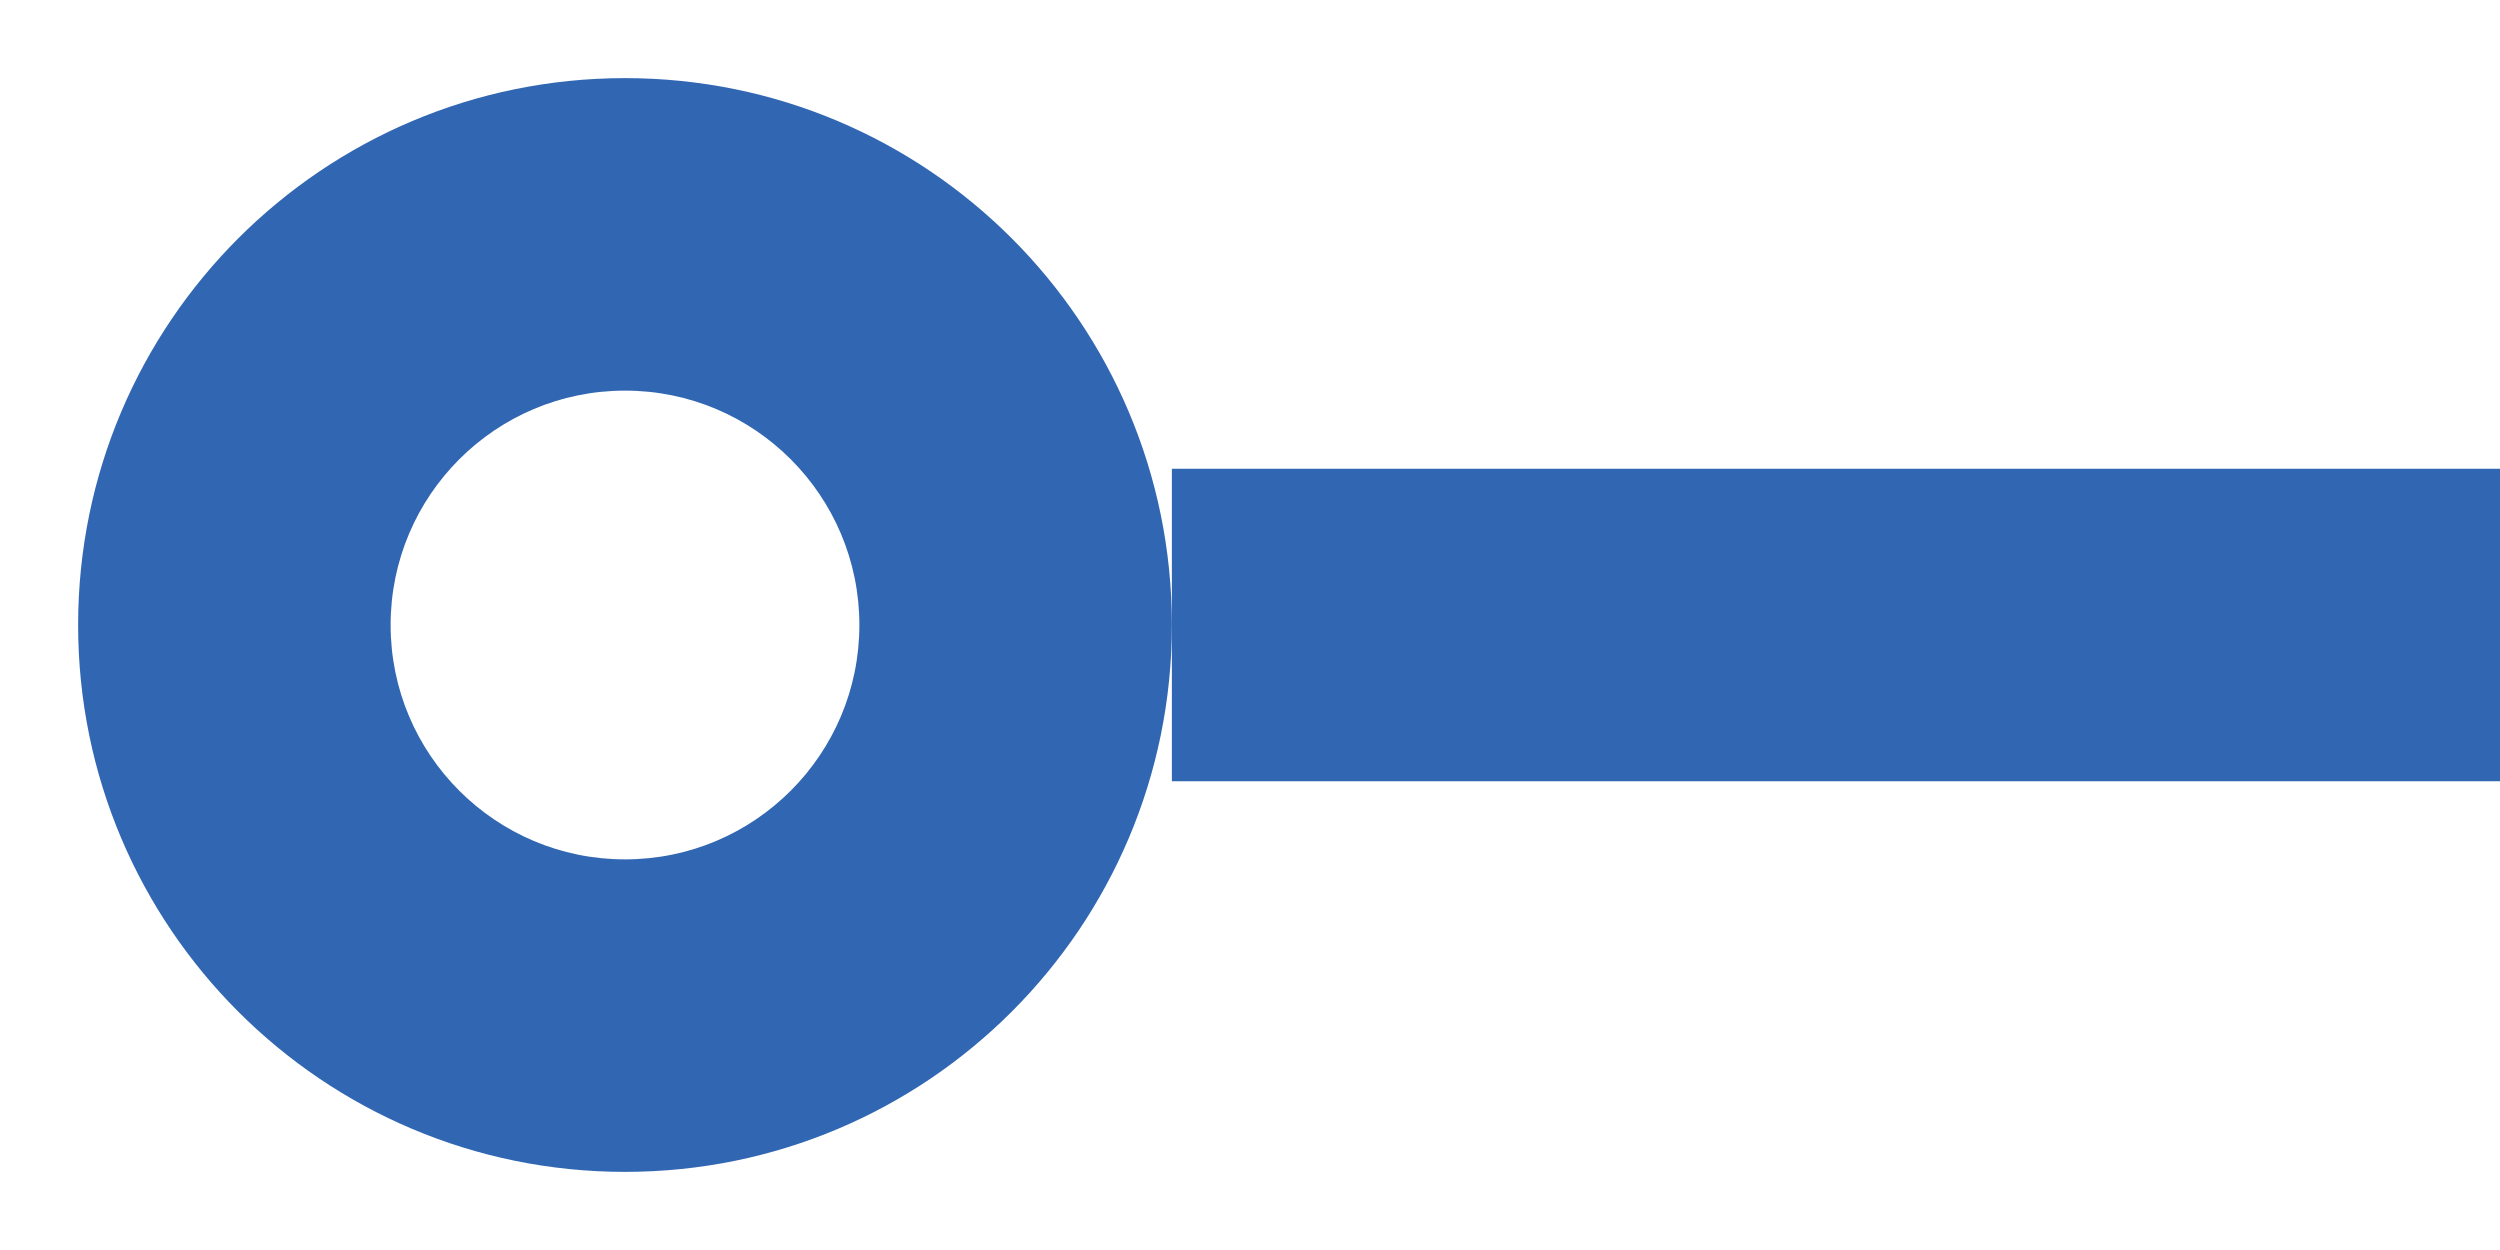
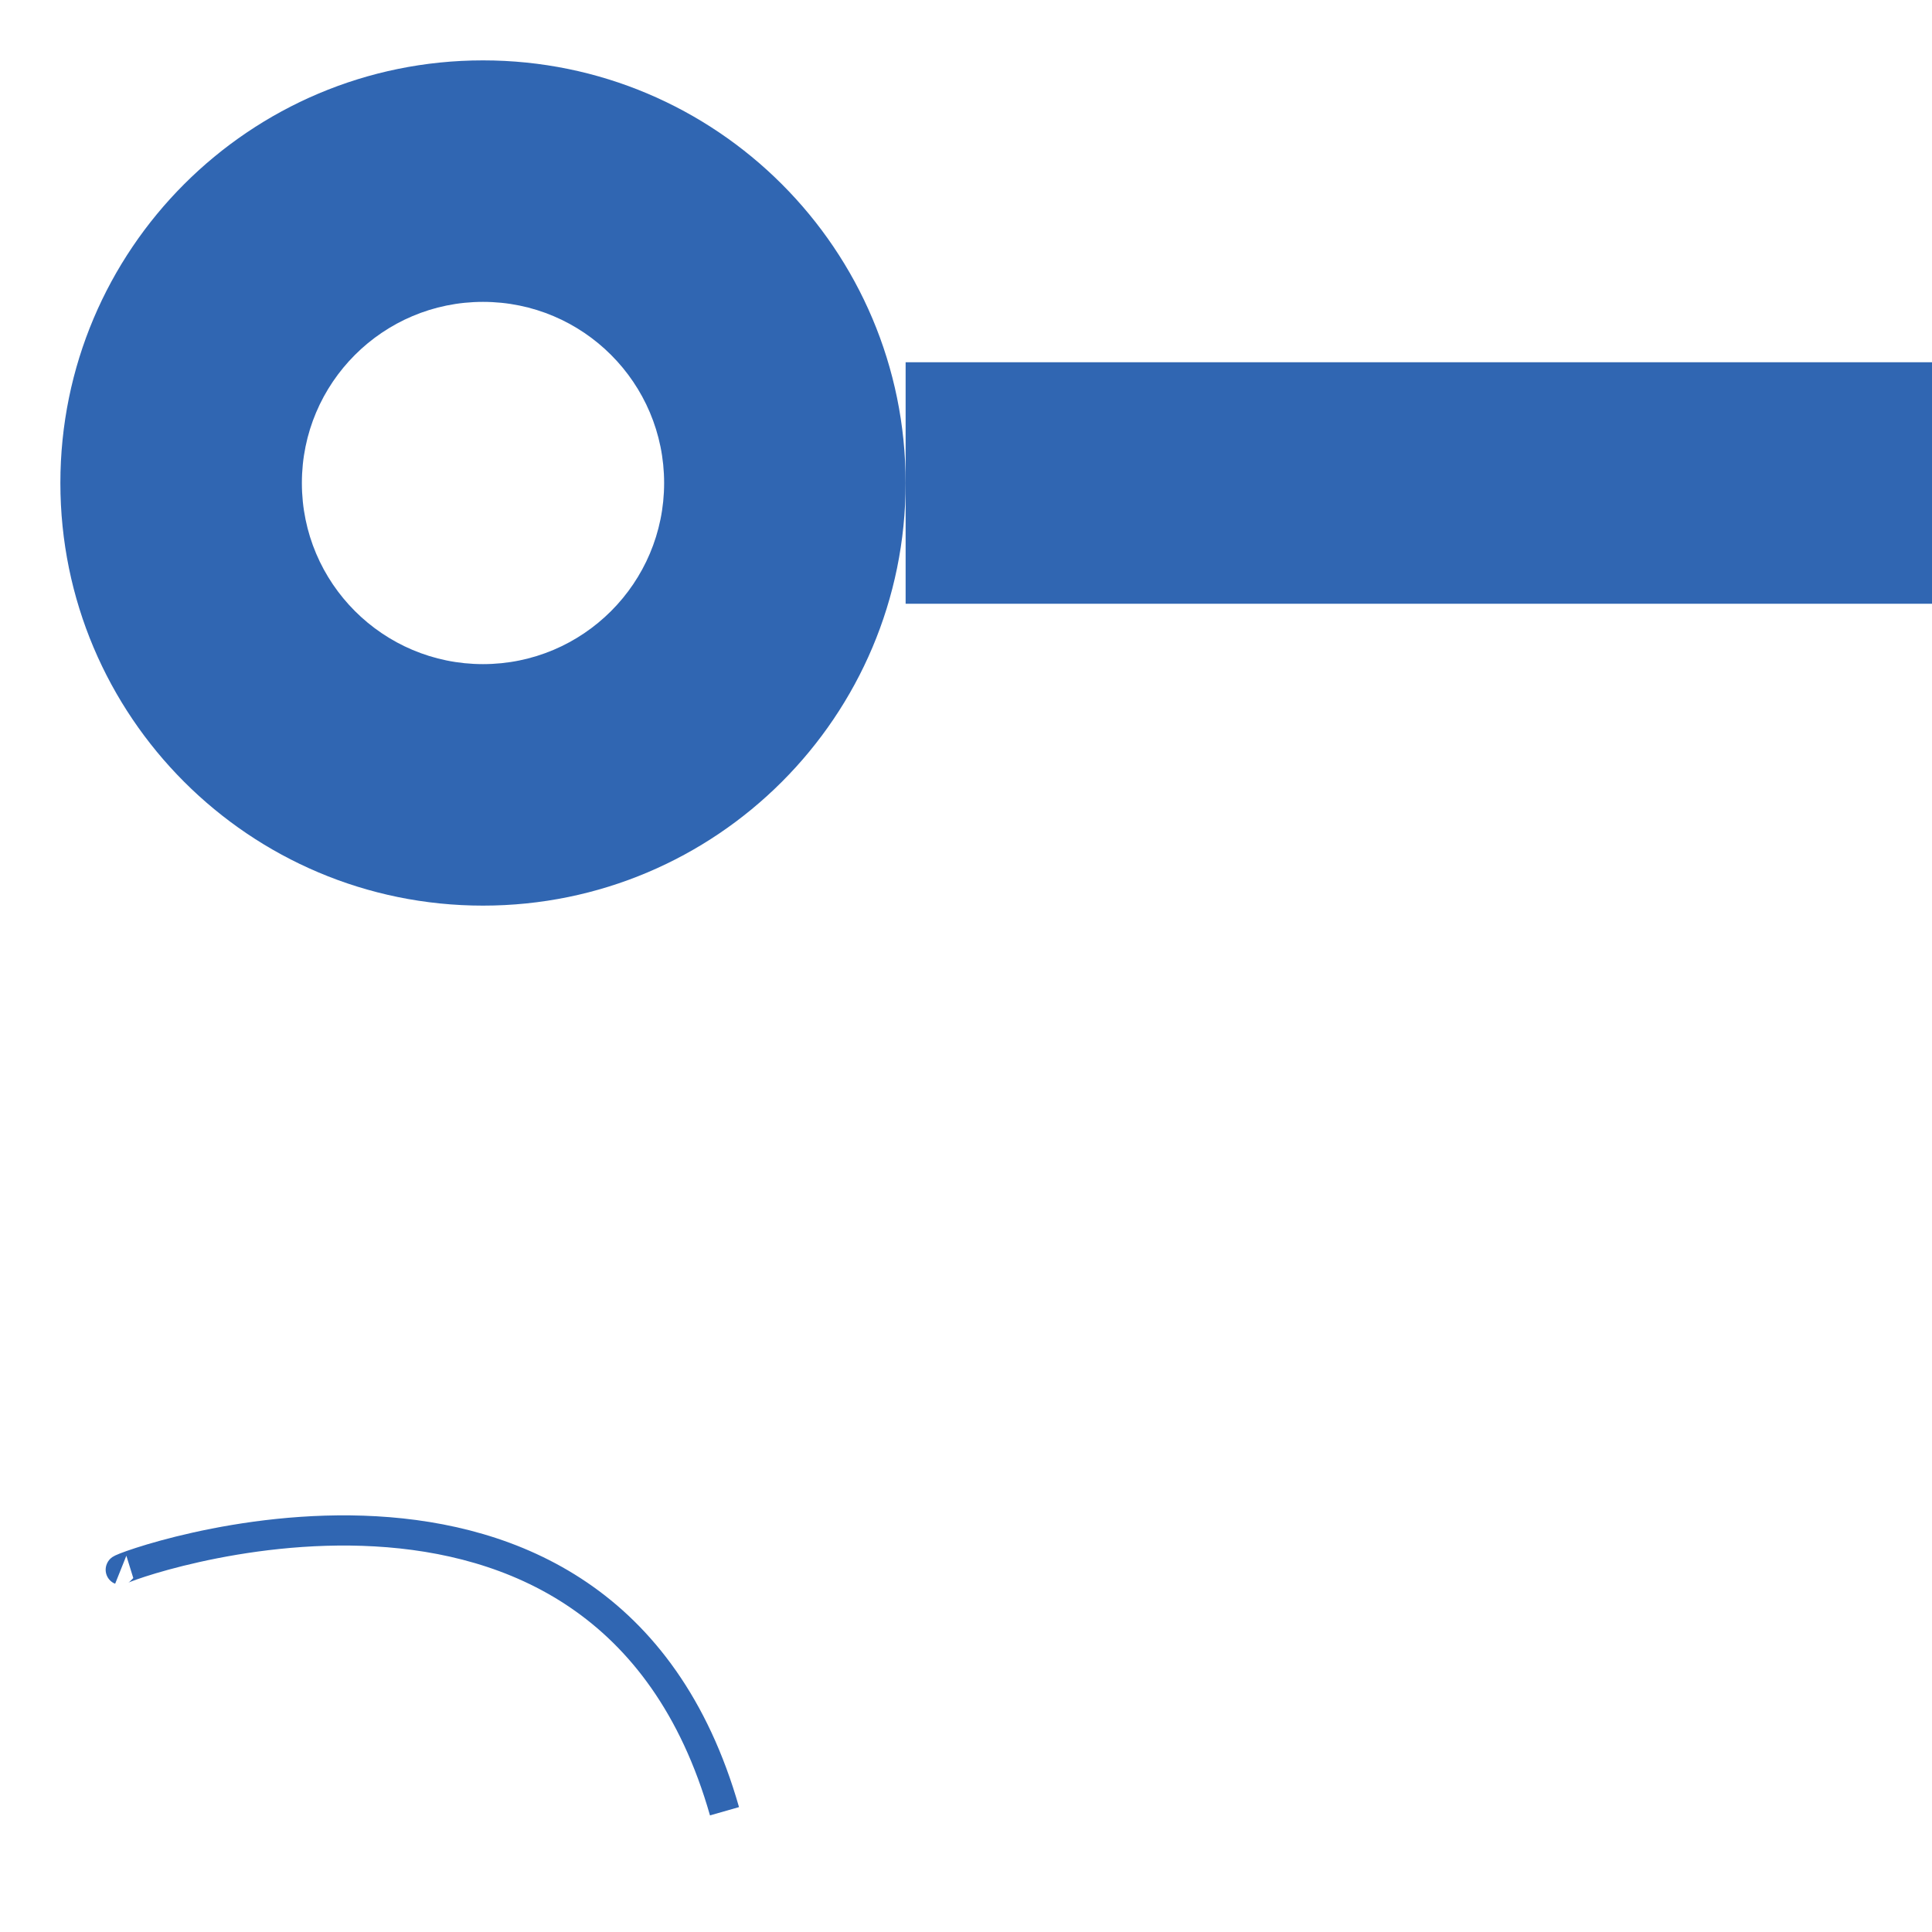
- <svg xmlns="http://www.w3.org/2000/svg" width="64" height="32">
-   <rect width="64" height="32" fill="white" />
+ <svg xmlns="http://www.w3.org/2000/svg" width="64" height="64">
+   <rect width="64" height="64" fill="white" />
  <g id="circle" data-box="0 0 32 32" data-tolerance="4">
    <path fill-rule="evenodd" fill="#3066b2" d="M 2 16 A 14 14 0 1 0 30 16 A 14 14 0 1 0 2 16 Z M 10 16 A 6 6 0 1 0 22 16 A 6 6 0 1 0 10 16 Z" />
  </g>
  <g id="wiggle" data-box="32 0 32 32">
    <rect x="30" y="12" width="34" height="8" fill="#3066b2" />
  </g>
+   <g id="hook" data-box="0 32 32 32">
+     <path d="M 4 52 C 3.85 51.94 20 46 24 60" fill="none" stroke="#3066b2" stroke-width="1" />
+   </g>
</svg>
